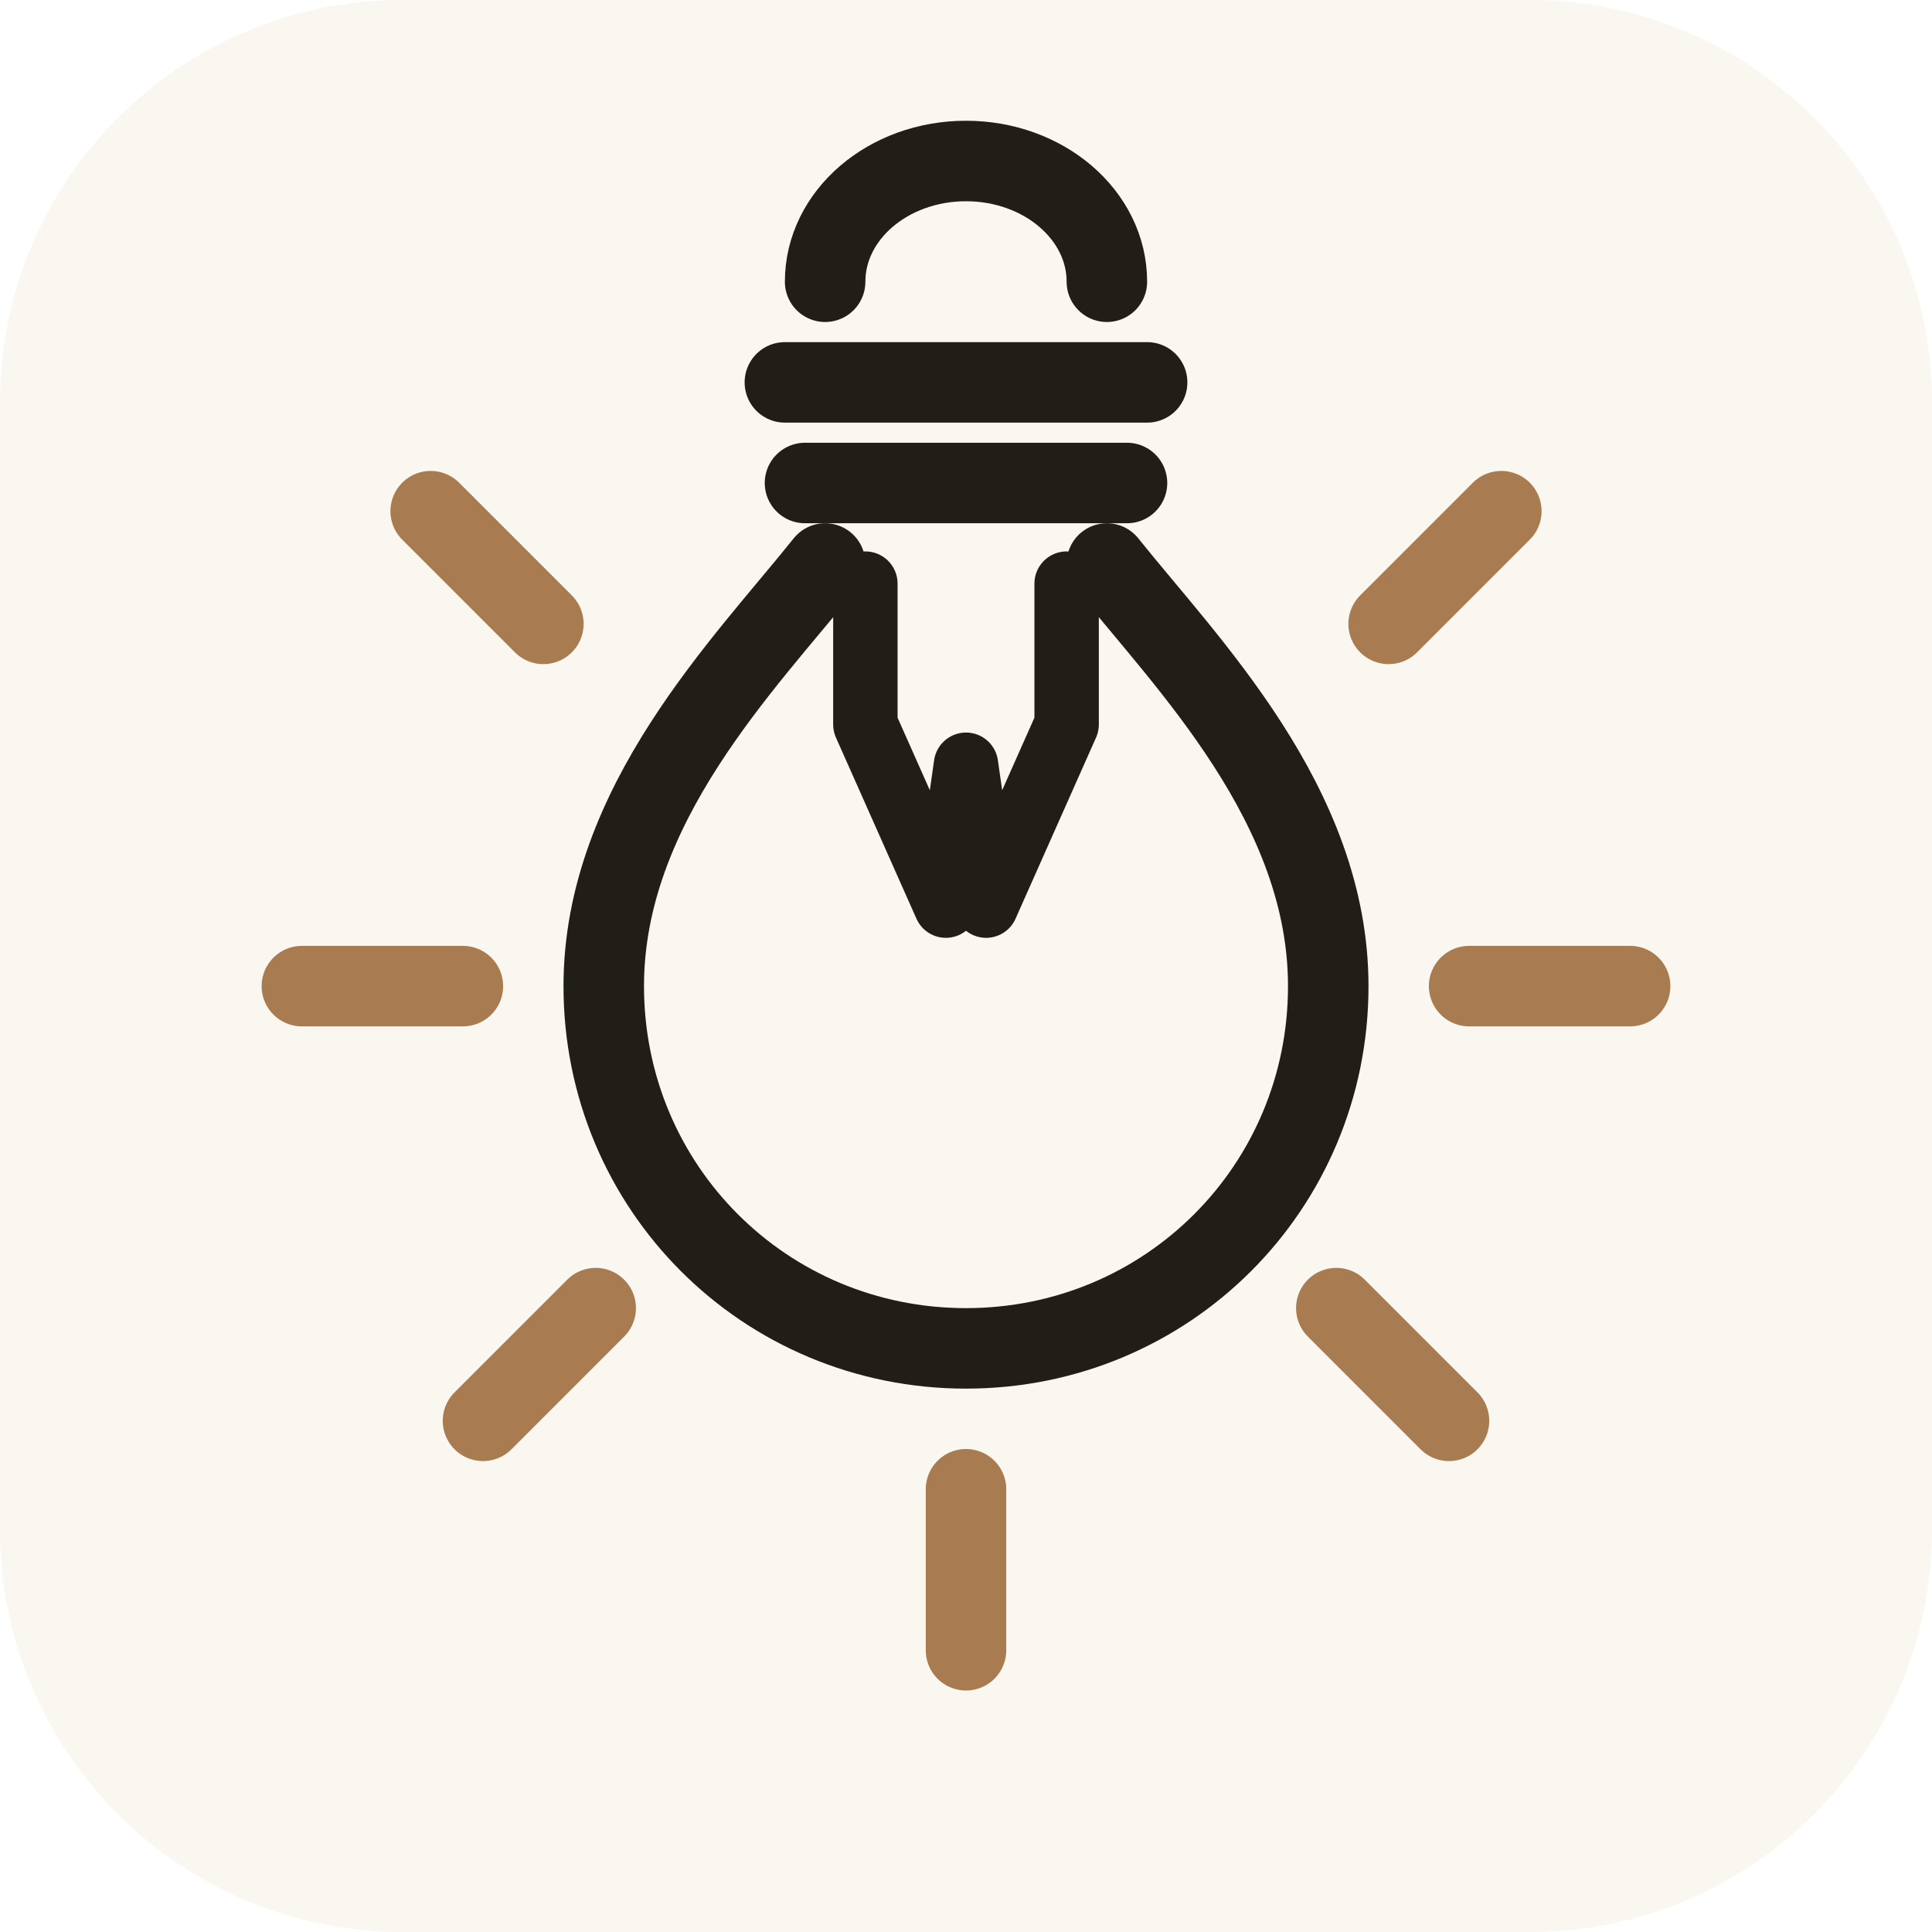
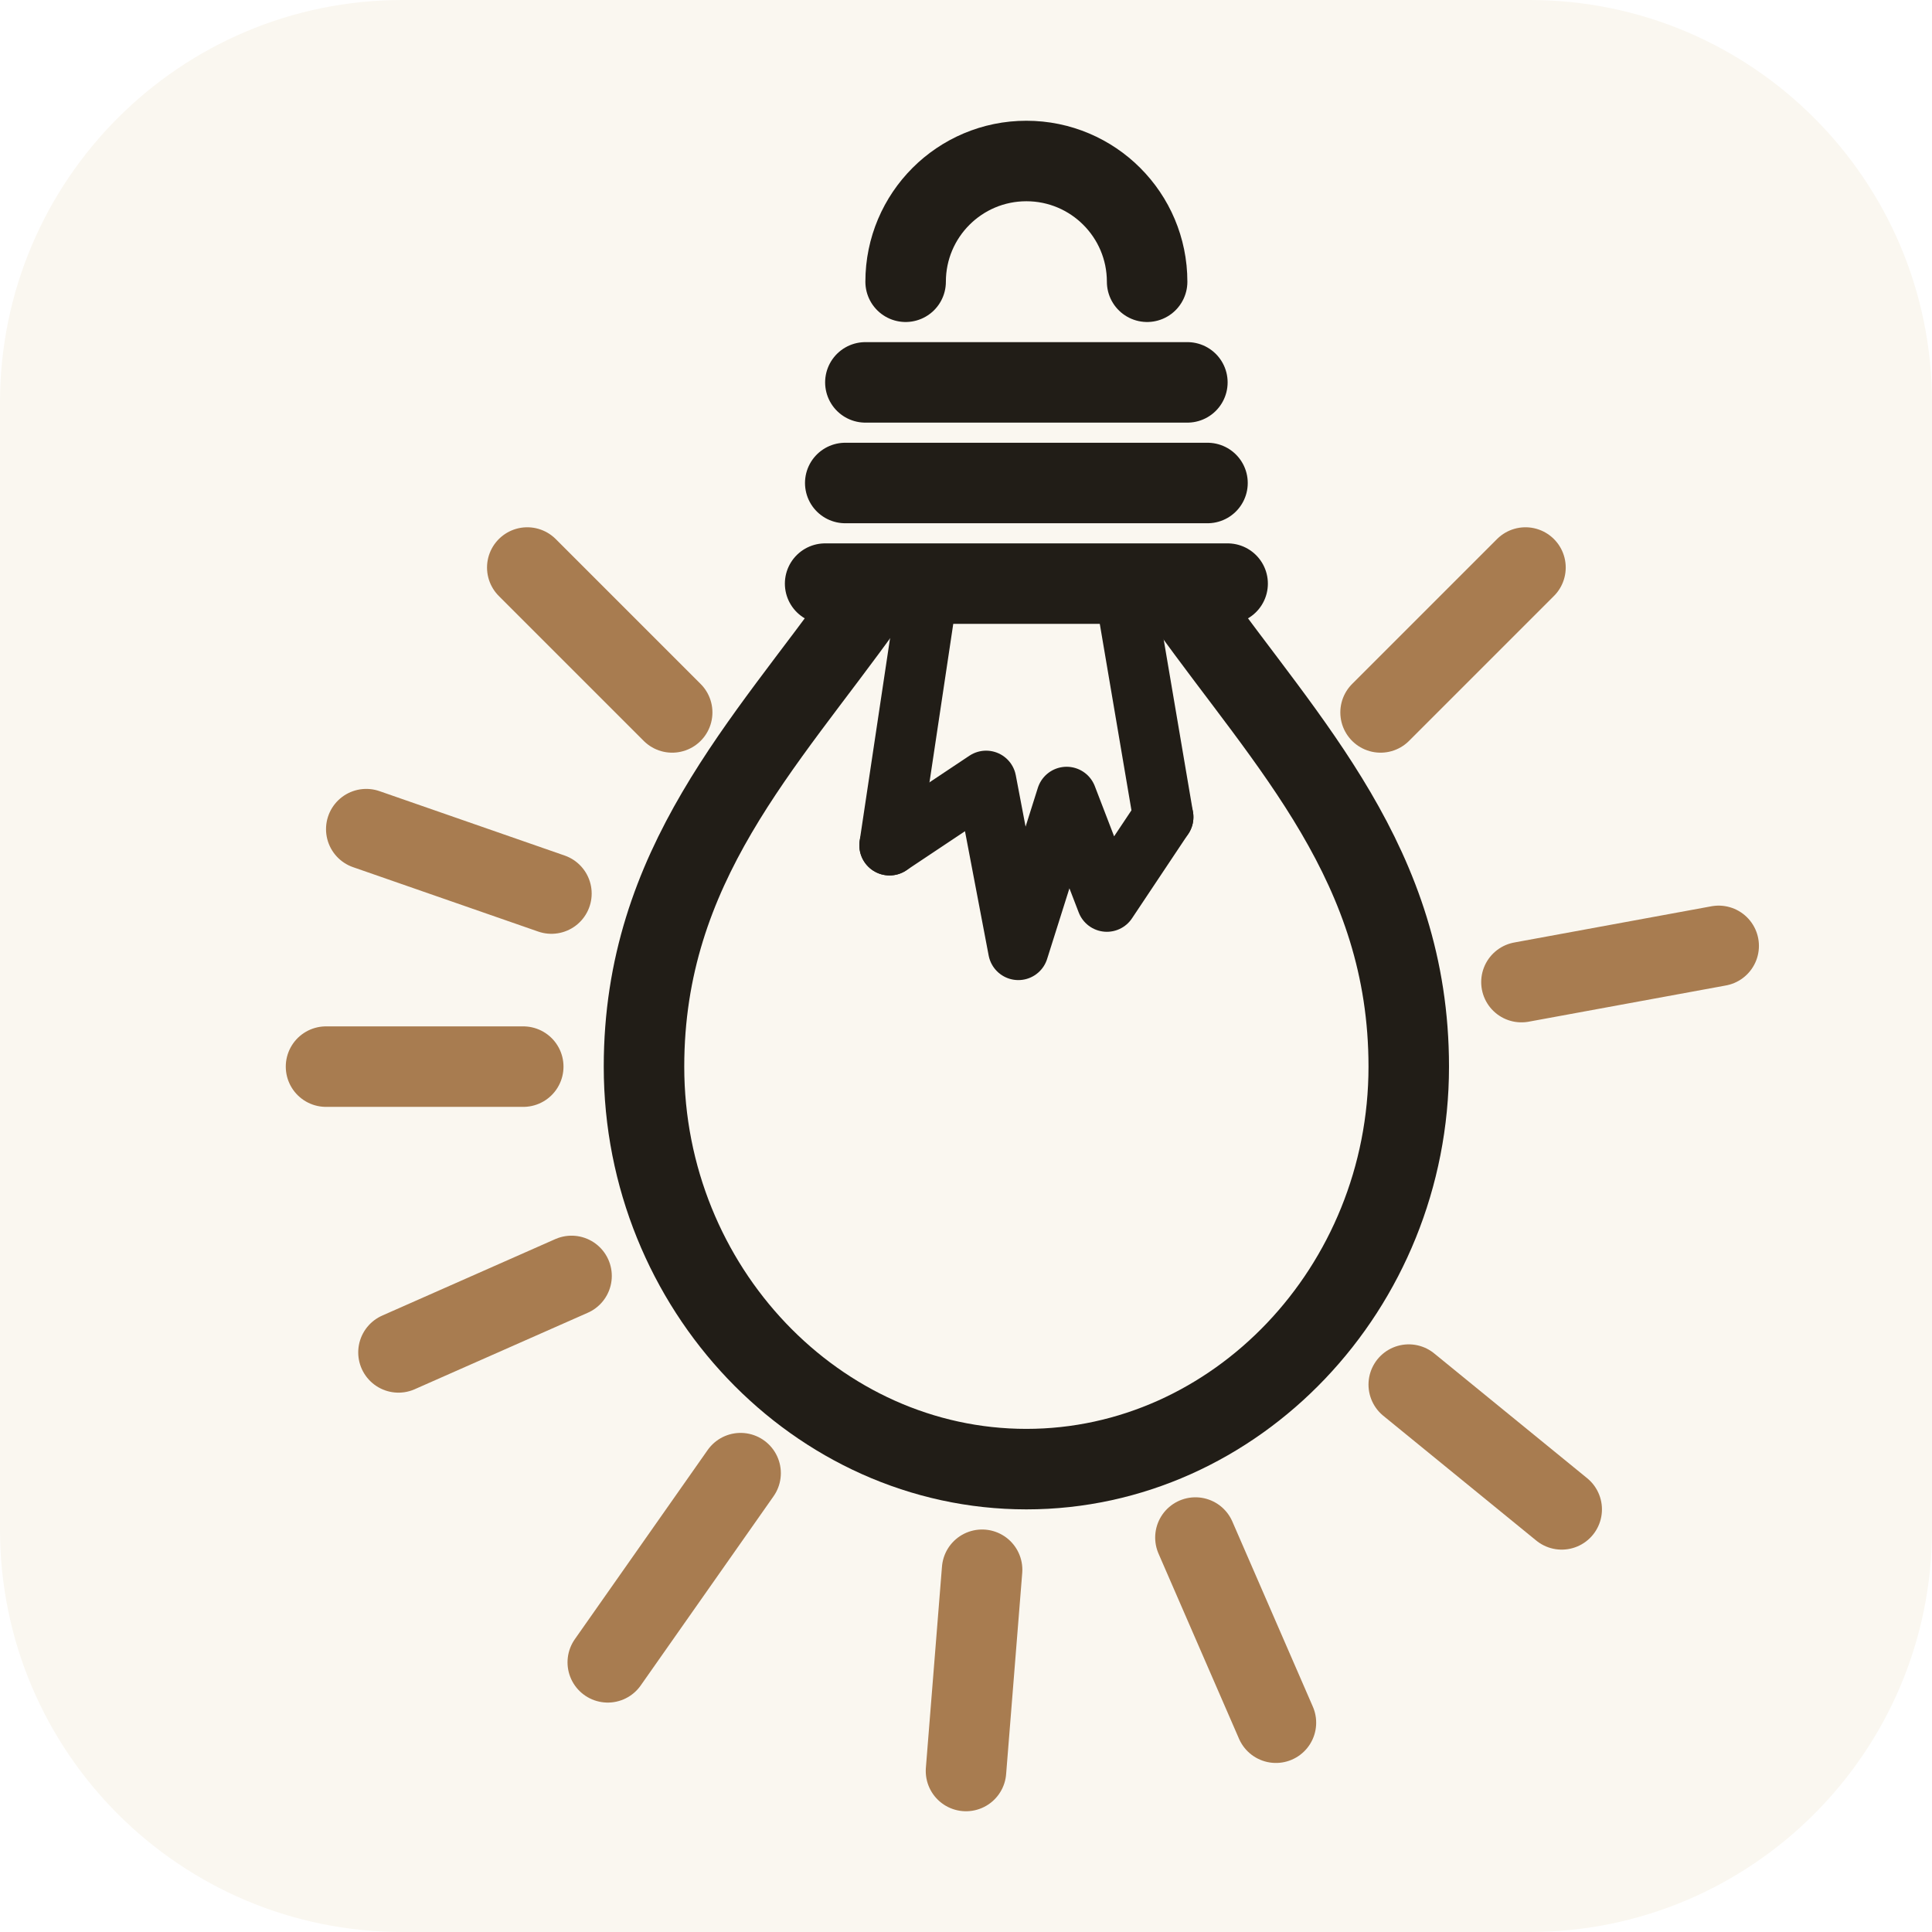
<svg xmlns="http://www.w3.org/2000/svg" viewBox="0 0 48 48" fill="none">
  <rect width="48" height="48" rx="10" fill="#FAF7F0" />
-   <path d="M20.5 7 A3.5 3 0 0 1 27.5 7" stroke="#211D17" stroke-width="2" stroke-linecap="round" />
-   <path d="M19.5 9.5 H28.5" stroke="#211D17" stroke-width="2" stroke-linecap="round" />
-   <path d="M20 12 H28" stroke="#211D17" stroke-width="2" stroke-linecap="round" />
-   <path d="M20.5 14 C18.5 16.5 15 20 15 24.5 C15 29.5 19 33.5 24 33.5 C29 33.5 33 29.5 33 24.5 C33 20 29.5 16.5 27.5 14" stroke="#211D17" stroke-width="2" stroke-linecap="round" stroke-linejoin="round" />
-   <path d="M21.5 14.5 L21.5 18 L23.5 22.5 L24 19 L24.5 22.5 L26.5 18 L26.5 14.5" stroke="#211D17" stroke-width="1.6" stroke-linecap="round" stroke-linejoin="round" />
-   <g stroke="#A87C50" stroke-width="2" stroke-linecap="round">
-     <path d="M11.5 24.5 L7.5 24.5" />
-     <path d="M36.5 24.5 L40.5 24.5" />
-     <path d="M24 37 L24 41" />
-     <path d="M14.8 32.5 L12 35.3" />
-     <path d="M33.2 32.5 L36 35.3" />
-     <path d="M13.5 15.5 L10.7 12.7" />
-     <path d="M34.5 15.5 L37.3 12.7" />
+   <g transform="translate(1.5,1)">
+     <g stroke="#211D17" stroke-width="2" stroke-linecap="round">
+       <path d="M21 6 A3 3 0 0 1 27 6" />
+       <path d="M20 8.5 H28" />
+       <path d="M19.5 11 H28.5" />
+       <path d="M19 13.5 H29" />
+     </g>
+     <path d="M20 14 C17.5 17.5 14.5 20.5 14.5 25.5 C14.5 31 18.8 35.5 24 35.5 C29.2 35.5 33.5 31 33.5 25.5 C33.5 20.5 30.5 17.5 28 14" stroke="#211D17" stroke-width="2" stroke-linecap="round" stroke-linejoin="round" />
+     <g stroke="#211D17" stroke-width="1.5" stroke-linecap="round" stroke-linejoin="round">
+       <path d="M21.5 14 L20.6 20" />
+       <path d="M26.5 14 L27.4 19.3" />
+       <path d="M20.6 20 L23 18.4 L23.8 22.6 L25 18.8 L26 21.4 L27.4 19.3" />
+     </g>
+     <g stroke="#A87C50" stroke-width="2" stroke-linecap="round">
+       <path d="M15.2 16.7 L11.6 13.1" />
+       <path d="M12.2 21.2 L7.6 19.6" />
+       <path d="M11.5 25.5 L6.6 25.5" />
+       <path d="M12.7 30.7 L8.4 32.6" />
+       <path d="M16.9 35.6 L13.6 40.3" />
+       <path d="M22.9 38 L22.5 43" />
+       <path d="M28.2 37.2 L30.2 41.8" />
+       <path d="M33.5 33.4 L37.3 36.5" />
+       <path d="M36.3 23.4 L41.2 22.5" />
+       <path d="M32.8 16.7 L36.4 13.1" />
+     </g>
  </g>
</svg>
